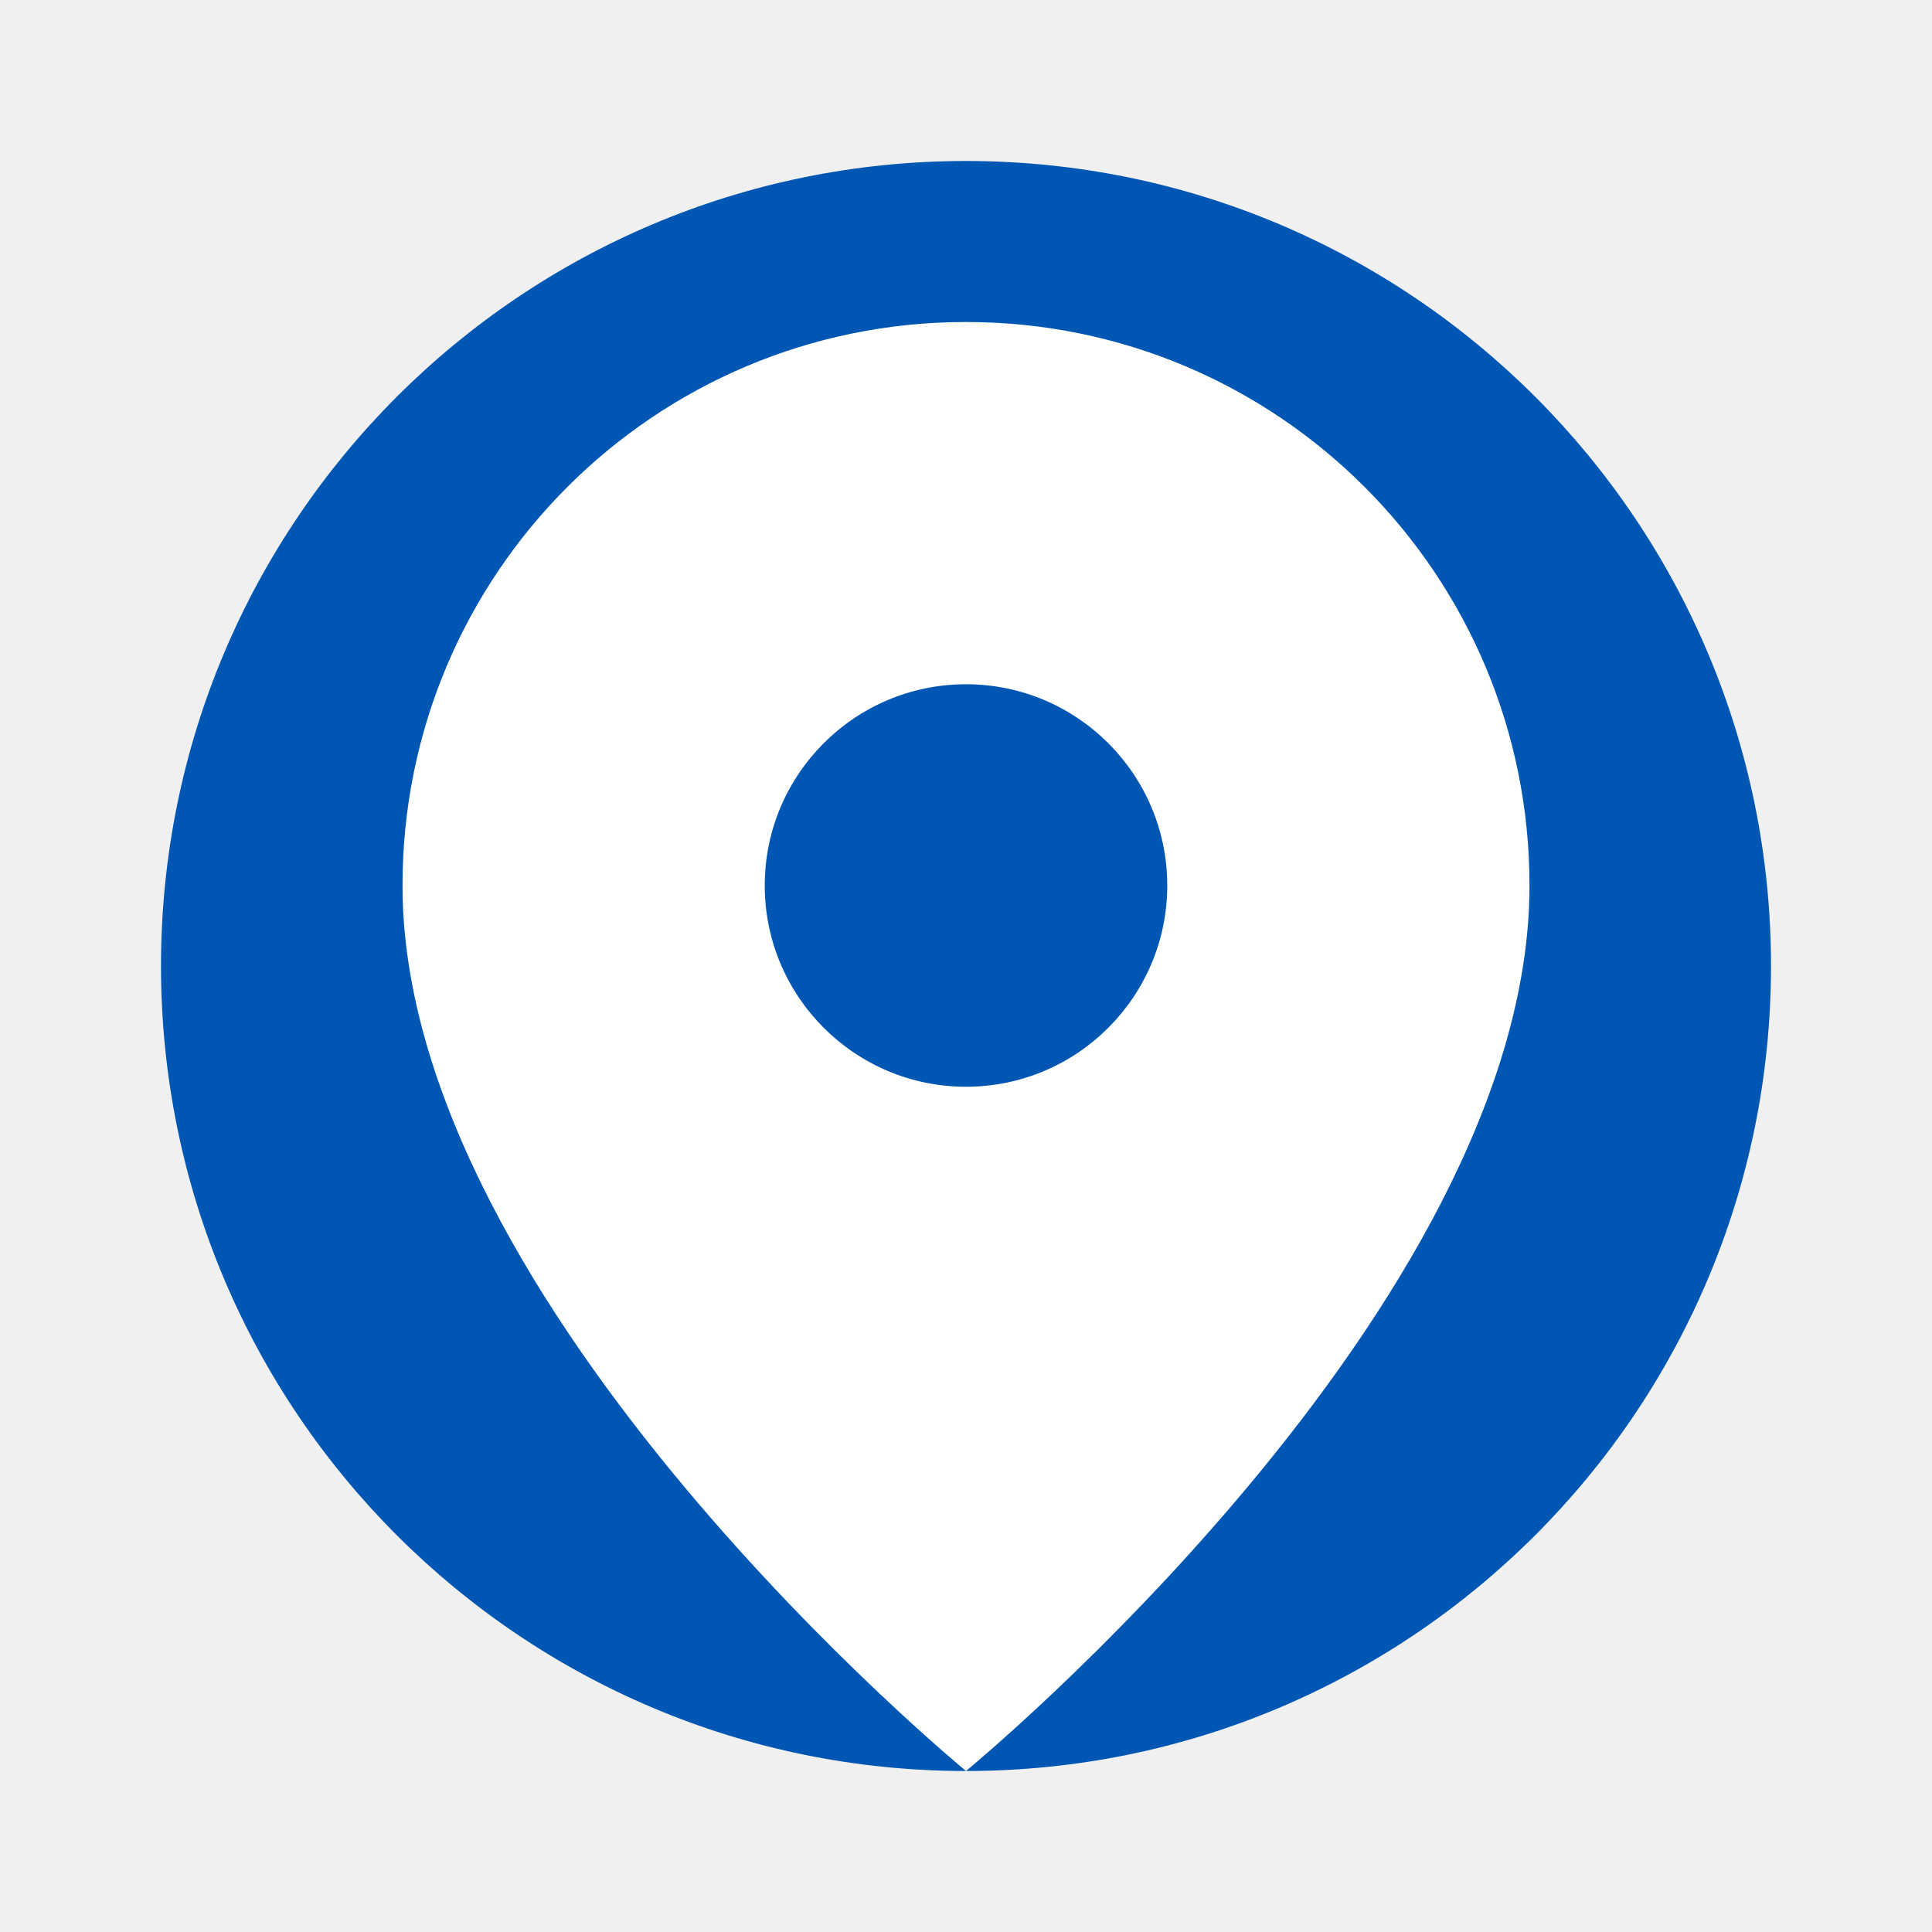
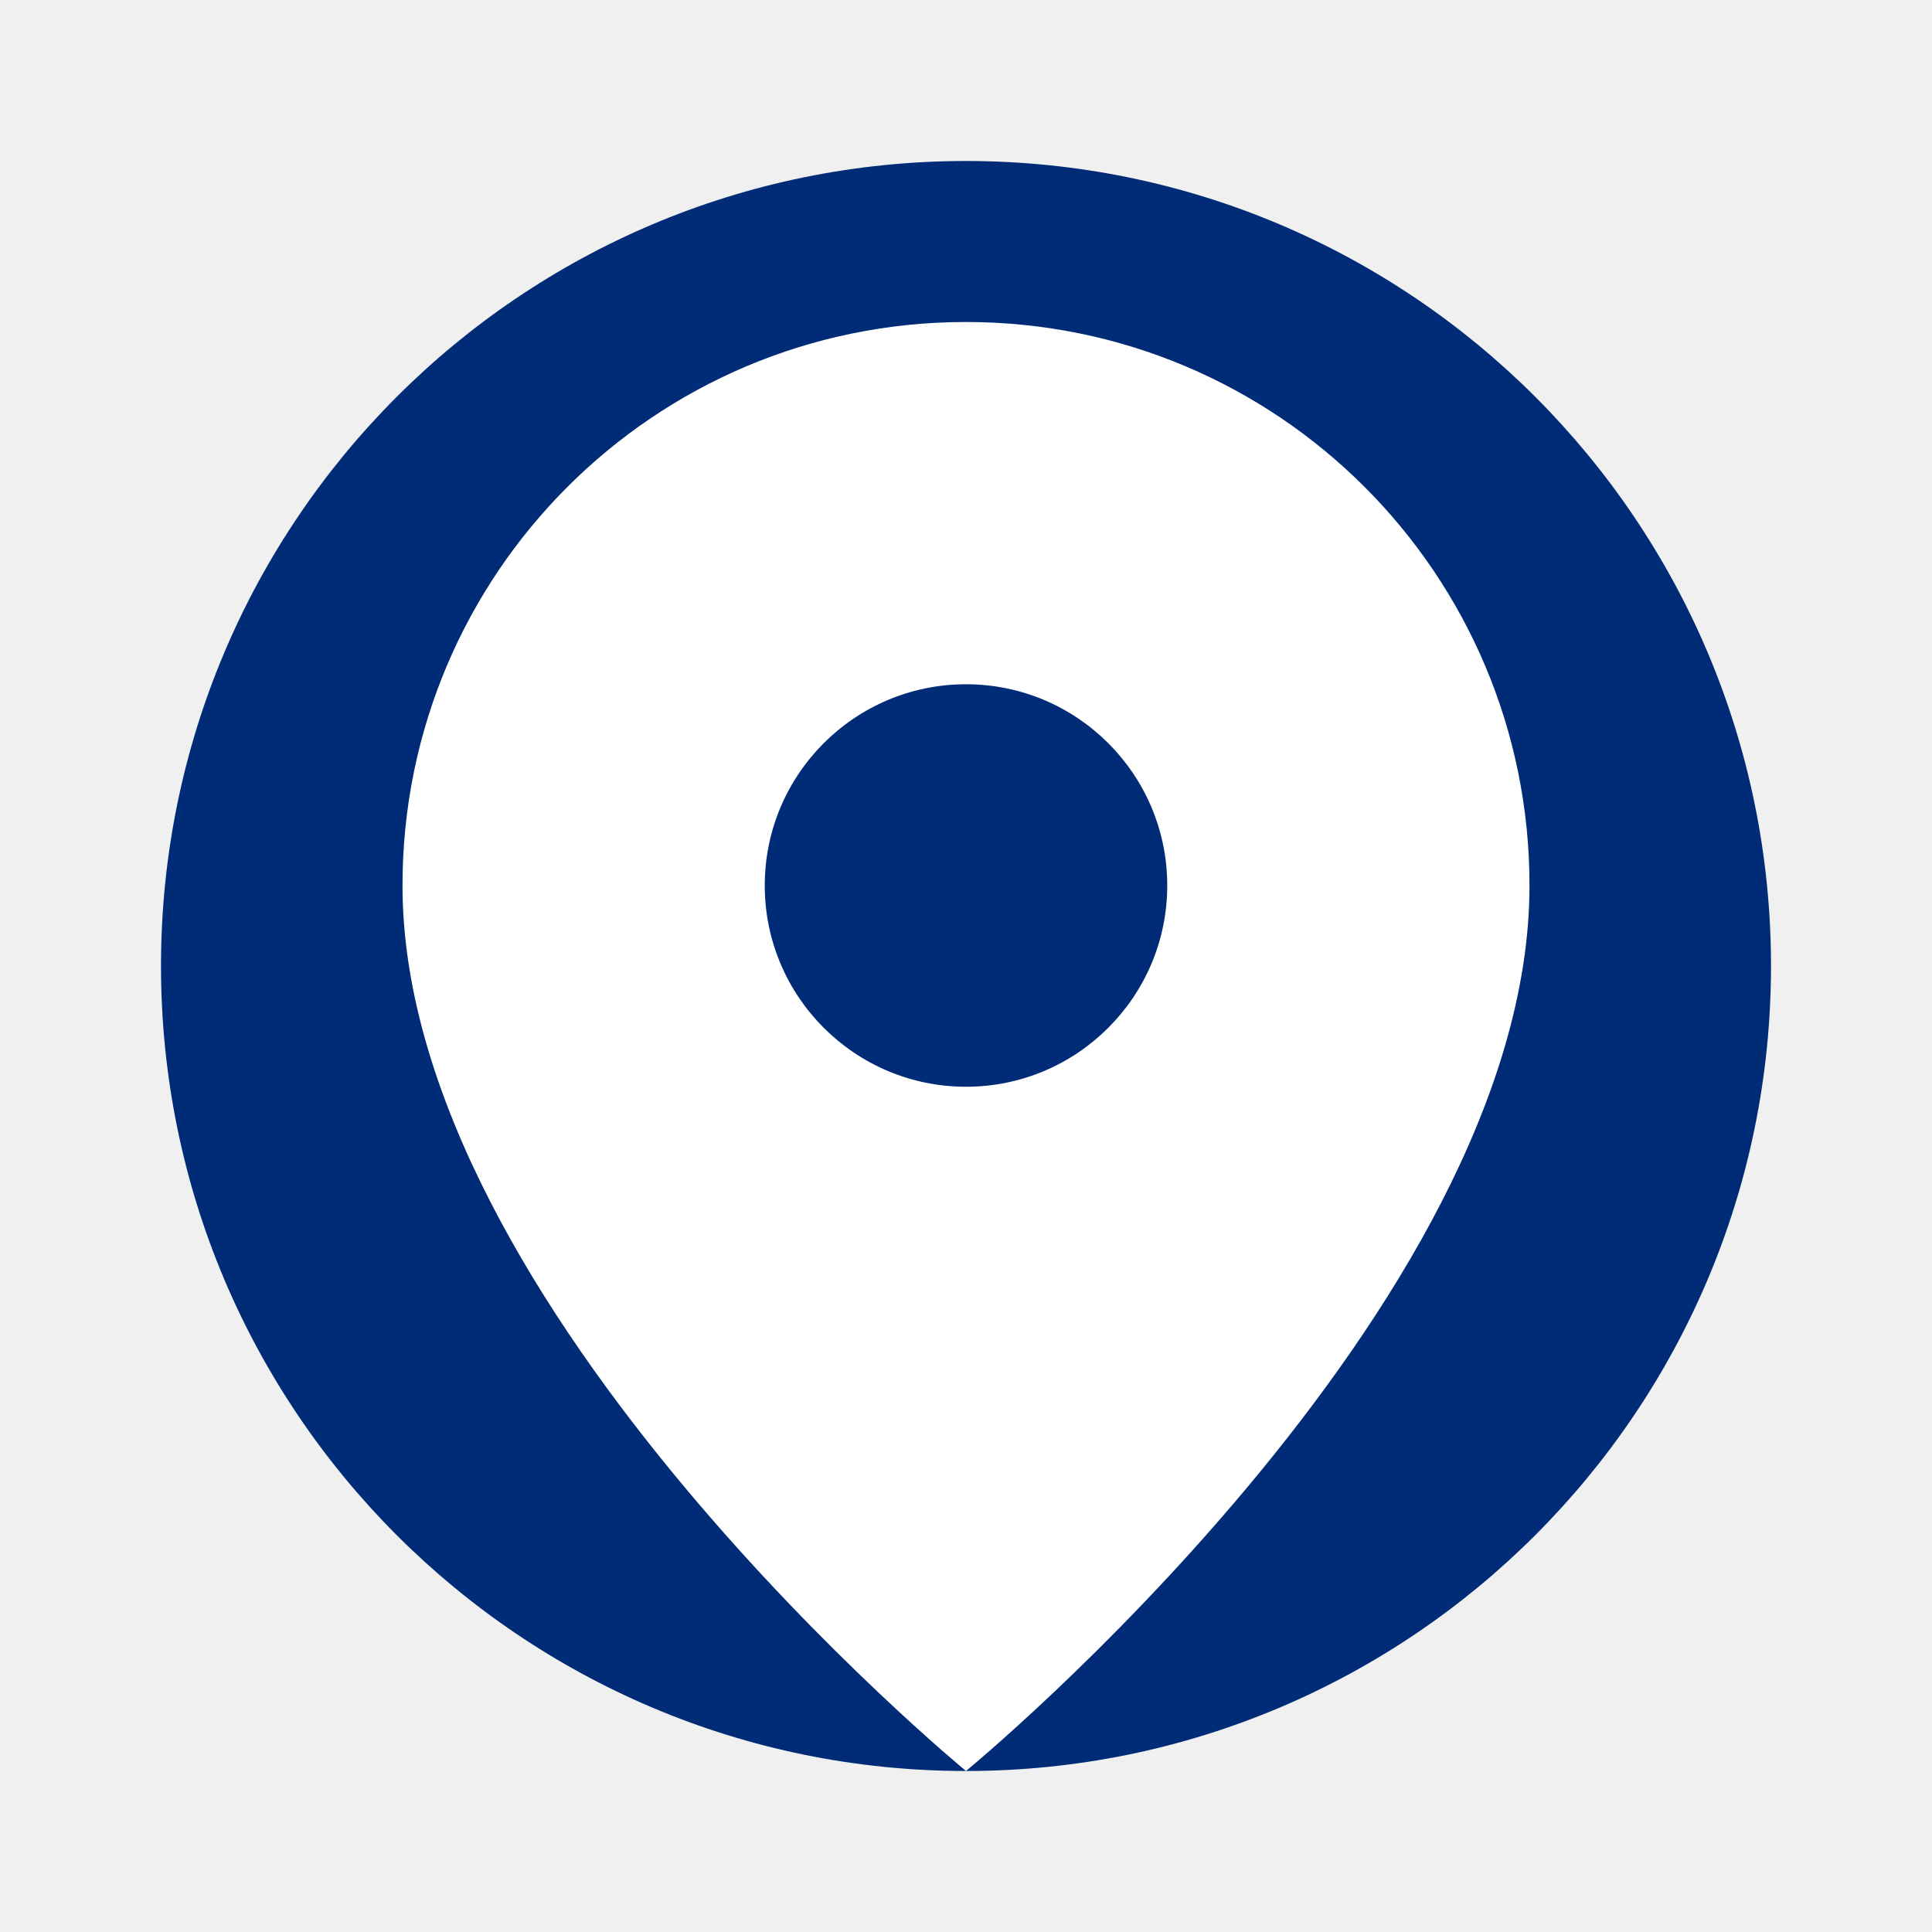
<svg xmlns="http://www.w3.org/2000/svg" width="200" height="200" viewBox="0 0 24 24" fill="none">
-   <circle cx="12" cy="12" r="10" fill="#0056b3" />
+   <circle cx="12" cy="12" r="10" fill="#002C77" />
  <path d="M12 4C8.13 4 5 7.13 5 11C5 16.25 12 22 12 22C12 22 19 16.25 19 11C19 7.13 15.87 4 12 4ZM12 13.5C10.62 13.5 9.5 12.38 9.5 11C9.5 9.62 10.62 8.5 12 8.5C13.38 8.5 14.5 9.62 14.5 11C14.5 12.38 13.38 13.5 12 13.5Z" fill="white" />
-   <path d="M12 9.5C11.17 9.5 10.5 10.17 10.5 11C10.5 11.83 11.17 12.5 12 12.5C12.83 12.5 13.5 11.83 13.5 11C13.5 10.17 12.83 9.5 12 9.5Z" fill="#0056b3" />
+   <path d="M12 9.5C11.17 9.5 10.5 10.17 10.5 11C10.5 11.83 11.17 12.5 12 12.5C12.83 12.5 13.5 11.83 13.5 11C13.5 10.17 12.83 9.5 12 9.5Z" fill="#002C77" />
</svg>
